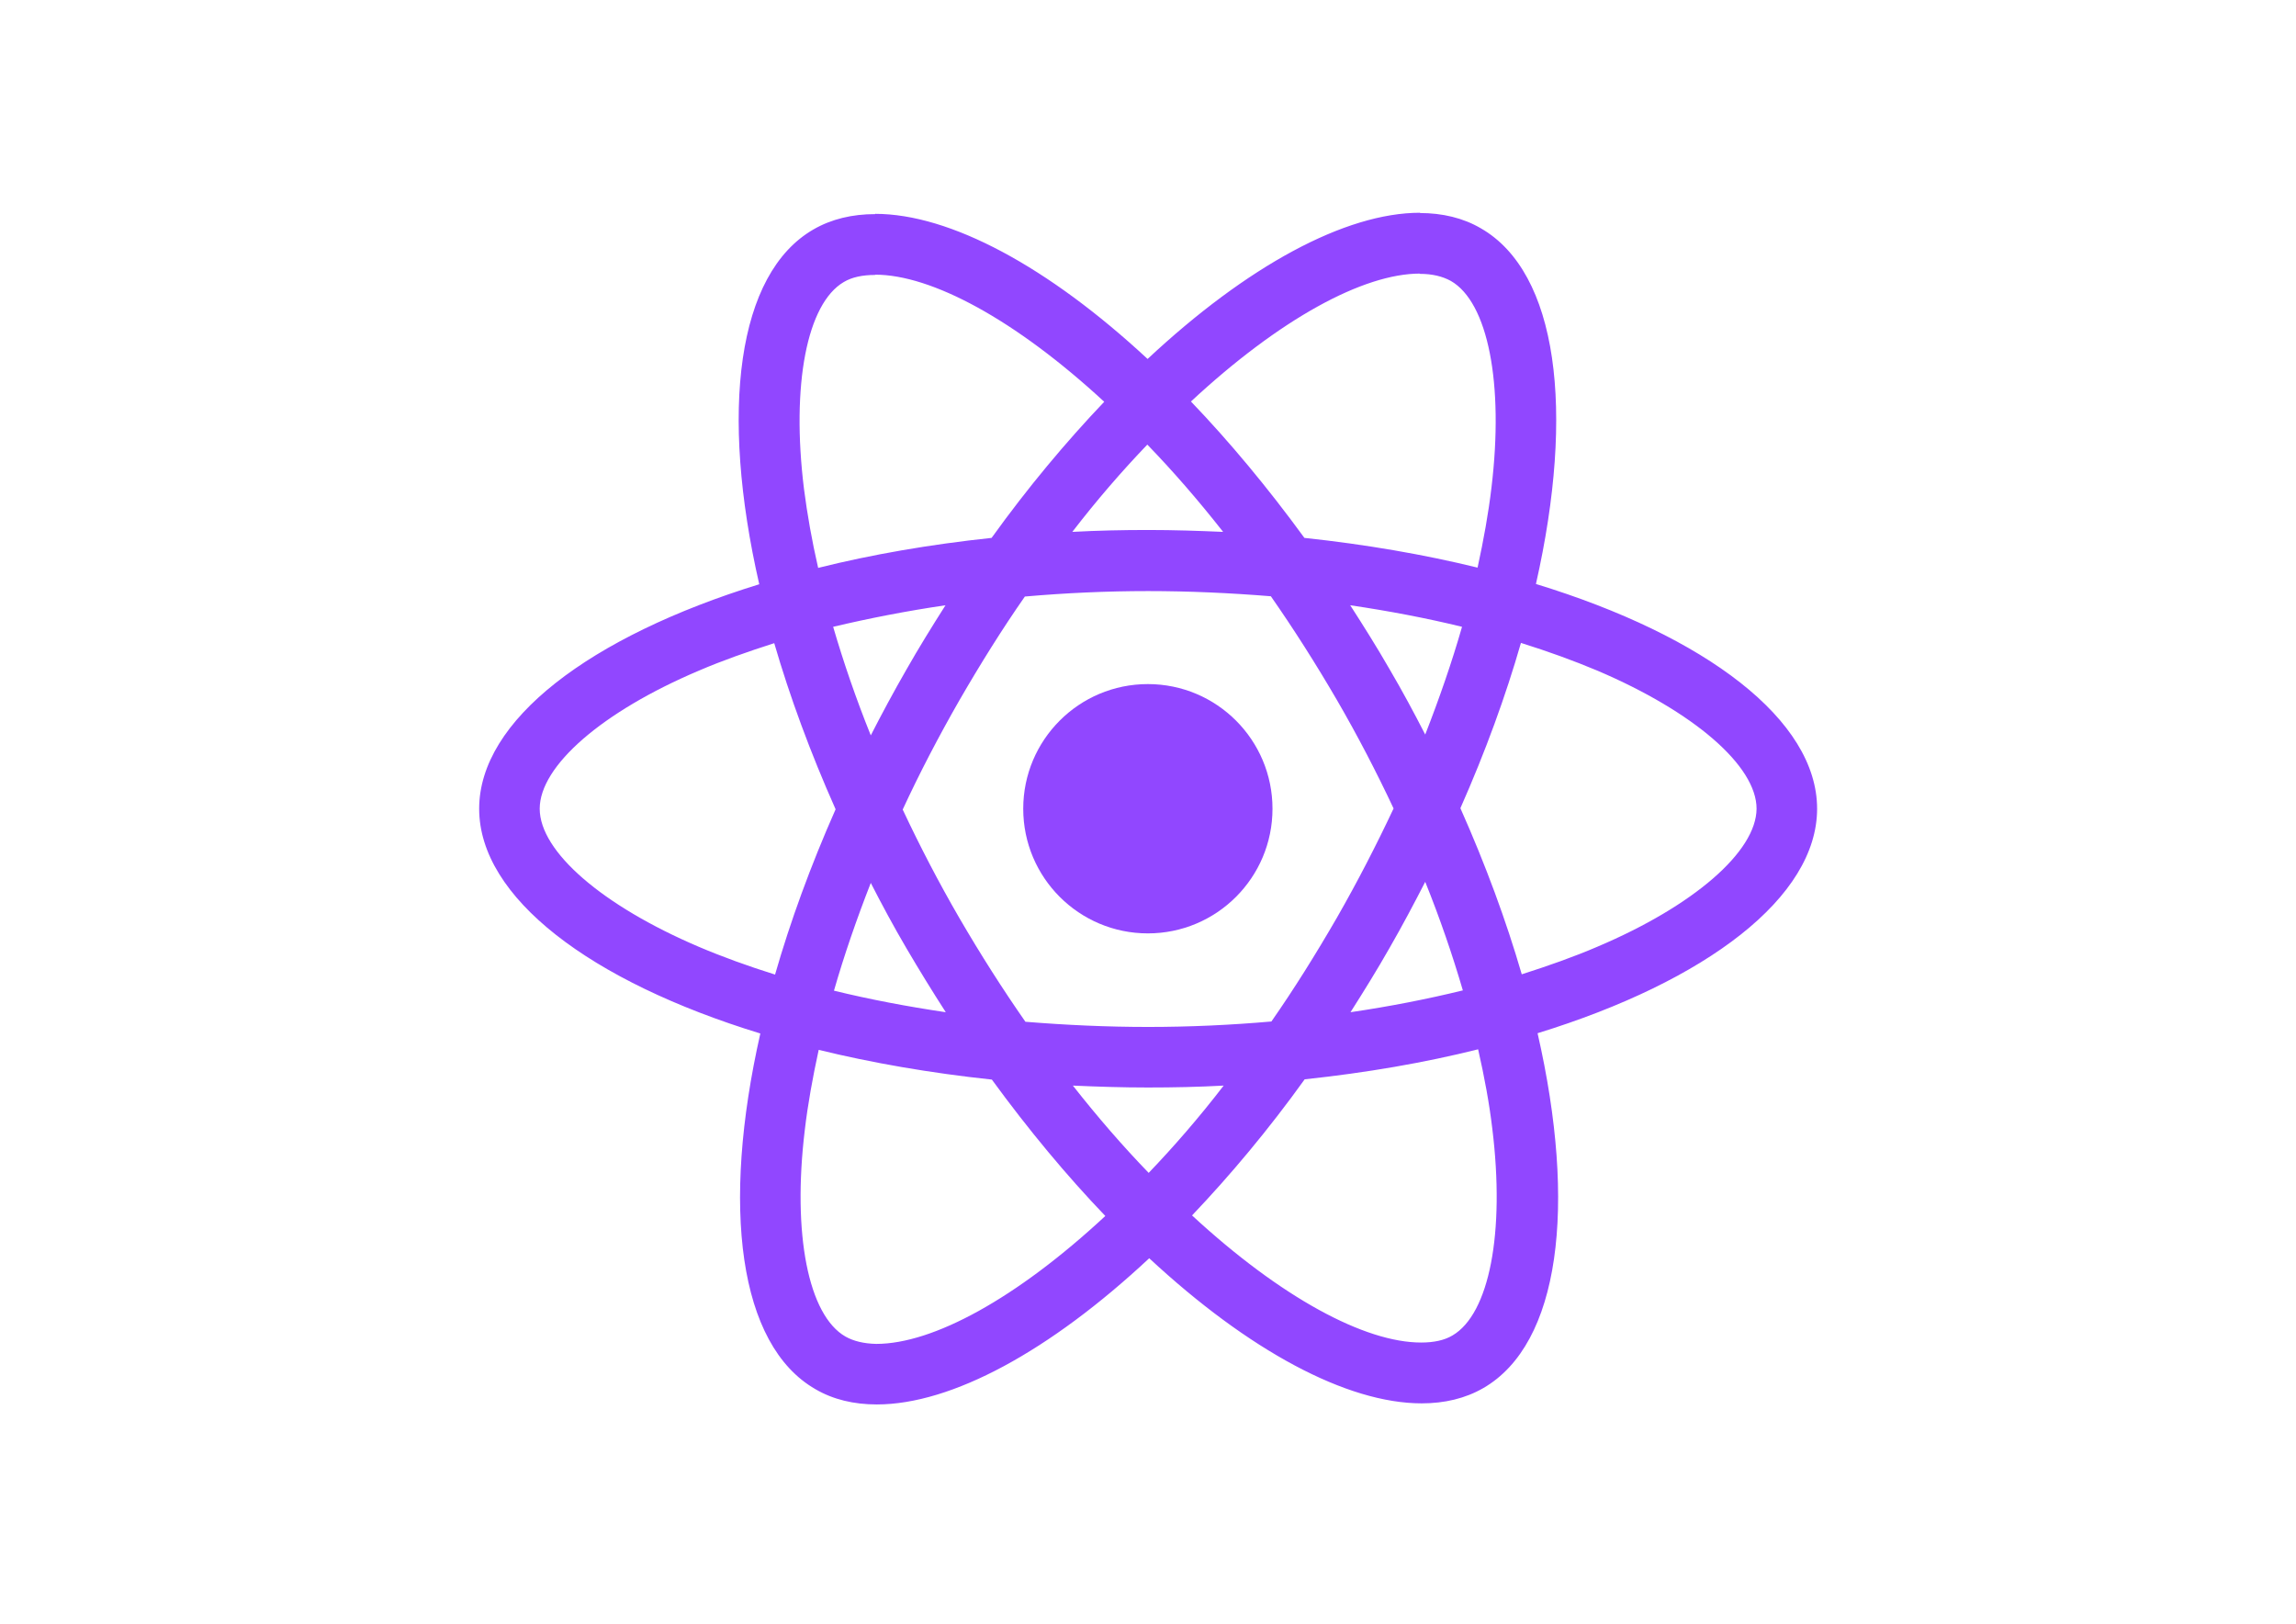
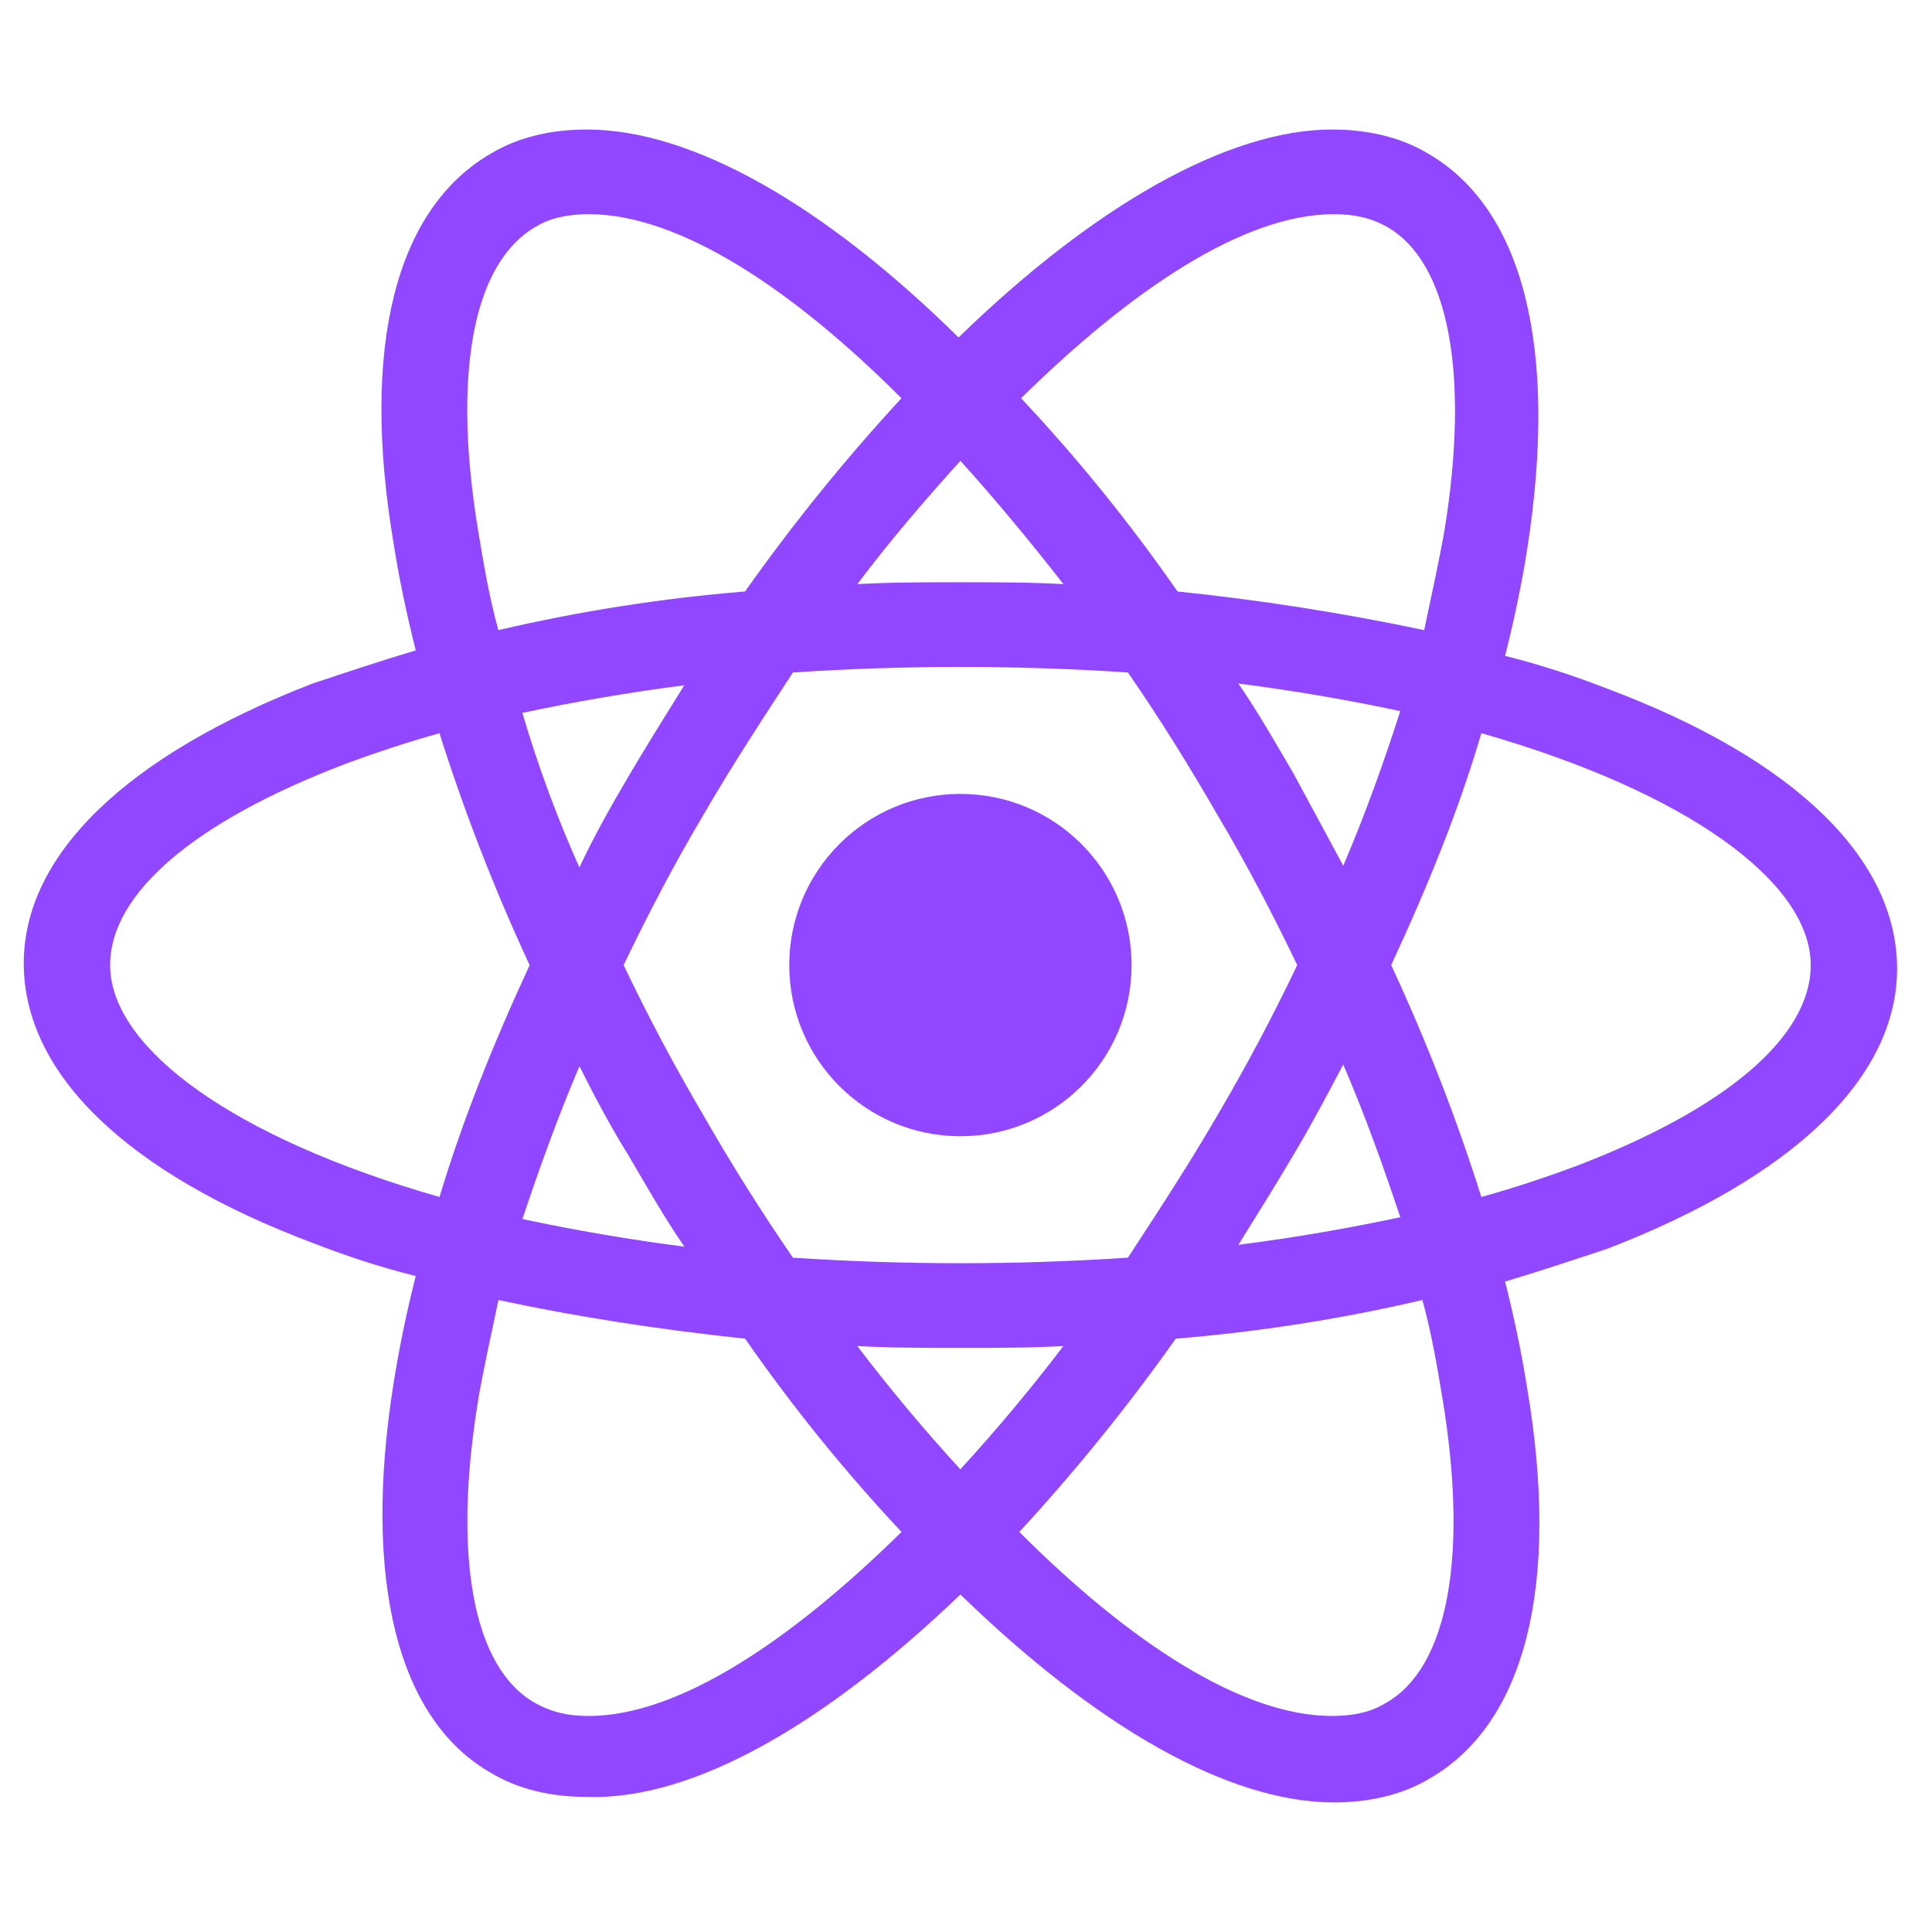
- <svg xmlns="http://www.w3.org/2000/svg" version="1.1" id="Layer_2_1_" x="0px" y="0px" viewBox="0 0 841.9 595.3" enable-background="new 0 0 841.9 595.3" xml:space="preserve">
-   <g>
-     <path fill="#9147ff" d="M666.3,296.5c0-32.5-40.7-63.3-103.1-82.4c14.4-63.6,8-114.2-20.2-130.4c-6.5-3.8-14.1-5.6-22.4-5.6v22.3   c4.6,0,8.3,0.9,11.4,2.6c13.6,7.8,19.5,37.5,14.9,75.7c-1.1,9.4-2.9,19.3-5.1,29.4c-19.6-4.8-41-8.5-63.5-10.9   c-13.5-18.5-27.5-35.3-41.6-50c32.6-30.3,63.2-46.9,84-46.9l0-22.3c0,0,0,0,0,0c-27.5,0-63.5,19.6-99.9,53.6   c-36.4-33.8-72.4-53.2-99.9-53.2v22.3c20.7,0,51.4,16.5,84,46.6c-14,14.7-28,31.4-41.3,49.9c-22.6,2.4-44,6.1-63.6,11   c-2.3-10-4-19.7-5.2-29c-4.7-38.2,1.1-67.9,14.6-75.8c3-1.8,6.9-2.6,11.5-2.6l0-22.3c0,0,0,0,0,0c-8.4,0-16,1.8-22.6,5.6   c-28.1,16.2-34.4,66.7-19.9,130.1c-62.2,19.2-102.7,49.9-102.7,82.3c0,32.5,40.7,63.3,103.1,82.4c-14.4,63.6-8,114.2,20.2,130.4   c6.5,3.8,14.1,5.6,22.5,5.6c27.5,0,63.5-19.6,99.9-53.6c36.4,33.8,72.4,53.2,99.9,53.2c8.4,0,16-1.8,22.6-5.6   c28.1-16.2,34.4-66.7,19.9-130.1C625.8,359.7,666.3,328.9,666.3,296.5z M536.1,229.8c-3.7,12.9-8.3,26.2-13.5,39.5   c-4.1-8-8.4-16-13.1-24c-4.6-8-9.5-15.8-14.4-23.4C509.3,224,523,226.6,536.1,229.8z M490.3,336.3c-7.8,13.5-15.8,26.3-24.1,38.2   c-14.9,1.3-30,2-45.2,2c-15.1,0-30.2-0.7-45-1.9c-8.3-11.9-16.4-24.6-24.2-38c-7.6-13.1-14.5-26.4-20.8-39.8   c6.2-13.4,13.2-26.8,20.7-39.9c7.8-13.5,15.8-26.3,24.1-38.2c14.9-1.3,30-2,45.2-2c15.1,0,30.2,0.7,45,1.9   c8.3,11.9,16.4,24.6,24.2,38c7.6,13.1,14.5,26.4,20.8,39.8C504.7,309.8,497.8,323.2,490.3,336.3z M522.6,323.3   c5.4,13.4,10,26.8,13.8,39.8c-13.1,3.2-26.9,5.9-41.2,8c4.9-7.7,9.8-15.6,14.4-23.7C514.2,339.4,518.5,331.3,522.6,323.3z    M421.2,430c-9.3-9.6-18.6-20.3-27.8-32c9,0.4,18.2,0.7,27.5,0.7c9.4,0,18.7-0.2,27.8-0.7C439.7,409.7,430.4,420.4,421.2,430z    M346.8,371.1c-14.2-2.1-27.9-4.7-41-7.9c3.7-12.9,8.3-26.2,13.5-39.5c4.1,8,8.4,16,13.1,24C337.1,355.7,341.9,363.5,346.8,371.1z    M420.7,163c9.3,9.6,18.6,20.3,27.8,32c-9-0.4-18.2-0.7-27.5-0.7c-9.4,0-18.7,0.2-27.8,0.7C402.2,183.3,411.5,172.6,420.7,163z    M346.7,221.9c-4.9,7.7-9.8,15.6-14.4,23.7c-4.6,8-8.9,16-13,24c-5.4-13.4-10-26.8-13.8-39.8C318.6,226.7,332.4,224,346.7,221.9z    M256.2,347.1c-35.4-15.1-58.3-34.9-58.3-50.6c0-15.7,22.9-35.6,58.3-50.6c8.6-3.7,18-7,27.7-10.1c5.7,19.6,13.2,40,22.5,60.9   c-9.2,20.8-16.6,41.1-22.2,60.6C274.3,354.2,264.9,350.8,256.2,347.1z M310,490c-13.6-7.8-19.5-37.5-14.9-75.7   c1.1-9.4,2.9-19.3,5.1-29.4c19.6,4.8,41,8.5,63.5,10.9c13.5,18.5,27.5,35.3,41.6,50c-32.6,30.3-63.2,46.9-84,46.9   C316.8,492.6,313,491.7,310,490z M547.2,413.8c4.7,38.2-1.1,67.9-14.6,75.8c-3,1.8-6.9,2.6-11.5,2.6c-20.7,0-51.4-16.5-84-46.6   c14-14.7,28-31.4,41.3-49.9c22.6-2.4,44-6.1,63.6-11C544.3,394.8,546.1,404.5,547.2,413.8z M585.7,347.1c-8.6,3.7-18,7-27.7,10.1   c-5.7-19.6-13.2-40-22.5-60.9c9.2-20.8,16.6-41.1,22.2-60.6c9.9,3.1,19.3,6.5,28.1,10.2c35.4,15.1,58.3,34.9,58.3,50.6   C644,312.2,621.1,332.1,585.7,347.1z" />
-     <polygon fill="#61DAFB" points="320.8,78.4 320.8,78.4 320.8,78.4  " />
-     <circle fill="#9147ff" cx="420.9" cy="296.5" r="45.7" />
-     <polygon fill="#61DAFB" points="520.5,78.1 520.5,78.1 520.5,78.1  " />
-   </g>
+ <svg xmlns="http://www.w3.org/2000/svg" version="1.1" width="36px" height="36px" viewBox="3.5 3.5 27 25">
+   <path fill="#9147ff" d="M19.314 15.987a2.392 2.392 0 1 1-4.784 0 2.392 2.392 0 0 1 4.784 0z" />
+   <path fill="#9147ff" d="M16.922 24.783c1.878 1.826 3.729 2.906 5.221 2.906.489 0 .952-.103 1.337-.334 1.337-.772 1.826-2.701 1.363-5.453-.077-.489-.18-.977-.309-1.492.514-.154.977-.309 1.44-.463 2.598-1.003 4.038-2.392 4.038-3.909 0-1.543-1.44-2.932-4.038-3.909-.463-.18-.926-.334-1.44-.463.129-.514.232-1.003.309-1.492.437-2.803-.051-4.758-1.389-5.53-.386-.231-.849-.334-1.337-.334-1.466 0-3.344 1.08-5.221 2.906-1.852-1.826-3.704-2.906-5.195-2.906-.489 0-.952.103-1.337.334-1.337.772-1.826 2.701-1.363 5.453.077.489.18.977.309 1.492-.514.154-.977.309-1.44.463-2.598 1.003-4.038 2.392-4.038 3.909 0 1.543 1.44 2.932 4.038 3.909.463.18.926.334 1.44.463a16.882 16.882 0 0 0-.309 1.492c-.437 2.752.051 4.707 1.363 5.453.386.232.849.334 1.337.334 1.492.051 3.344-1.029 5.221-2.829zm-1.441-3.472c.463.026.952.026 1.44.026s.977 0 1.44-.026a24.523 24.523 0 0 1-1.44 1.723 24.252 24.252 0 0 1-1.44-1.723zm-3.189-2.649c.257.437.489.849.772 1.26a27.786 27.786 0 0 1-2.263-.386c.232-.694.489-1.415.797-2.135.206.411.437.849.694 1.26zM10.8 12.463c.72-.154 1.466-.283 2.263-.386-.257.412-.514.823-.772 1.26s-.489.849-.694 1.286a17.109 17.109 0 0 1-.797-2.161zm1.415 3.524c.334-.694.694-1.389 1.106-2.083.386-.669.823-1.337 1.26-2.006a35.293 35.293 0 0 1 4.682 0c.463.669.874 1.337 1.26 2.006.412.694.772 1.389 1.106 2.083a26.922 26.922 0 0 1-1.106 2.083c-.386.669-.823 1.337-1.26 2.006a35.293 35.293 0 0 1-4.682 0 28.695 28.695 0 0 1-1.26-2.006 27.106 27.106 0 0 1-1.106-2.083zm10.057-1.389l-.694-1.286c-.257-.437-.489-.849-.772-1.26.797.103 1.543.232 2.263.386-.231.72-.489 1.44-.797 2.161zm0 2.778c.309.72.566 1.44.797 2.135-.72.154-1.466.283-2.263.386.257-.412.514-.823.772-1.26.232-.386.463-.823.694-1.26zm.591 8.925c-.206.129-.463.18-.746.18-1.26 0-2.829-1.029-4.372-2.572a26.868 26.868 0 0 0 2.186-2.701 23.619 23.619 0 0 0 3.447-.54c.129.463.206.926.283 1.389.36 2.186.077 3.755-.797 4.244zm1.338-13.555c2.881.823 4.604 2.083 4.604 3.241 0 1.003-1.183 2.006-3.266 2.804-.412.154-.874.309-1.337.437a27.01 27.01 0 0 0-1.26-3.241c.514-1.106.952-2.186 1.26-3.241zm-2.058-7.253c.283 0 .514.051.746.18.849.489 1.157 2.032.797 4.244-.077.437-.18.9-.283 1.389a33.072 33.072 0 0 0-3.447-.54 23.774 23.774 0 0 0-2.186-2.701c1.543-1.518 3.112-2.572 4.372-2.572zm-3.781 5.17c-.463-.026-.952-.026-1.44-.026s-.977 0-1.44.026c.463-.617.952-1.183 1.44-1.723.489.54.977 1.132 1.44 1.723zm-7.382-4.99c.206-.129.463-.18.746-.18 1.26 0 2.829 1.029 4.372 2.572a26.756 26.756 0 0 0-2.186 2.701 23.619 23.619 0 0 0-3.447.54c-.129-.463-.206-.926-.283-1.389-.36-2.186-.077-3.729.797-4.244zM9.643 19.228c-2.881-.823-4.604-2.083-4.604-3.241 0-1.003 1.183-2.006 3.266-2.803.412-.154.874-.309 1.337-.437a27.01 27.01 0 0 0 1.26 3.241c-.514 1.106-.952 2.212-1.26 3.241zm.54 2.829c.077-.437.18-.9.283-1.389 1.08.232 2.238.412 3.447.54a23.774 23.774 0 0 0 2.186 2.701c-1.543 1.517-3.112 2.572-4.372 2.572-.283 0-.514-.051-.746-.18-.875-.489-1.157-2.058-.797-4.244z" />
</svg>
